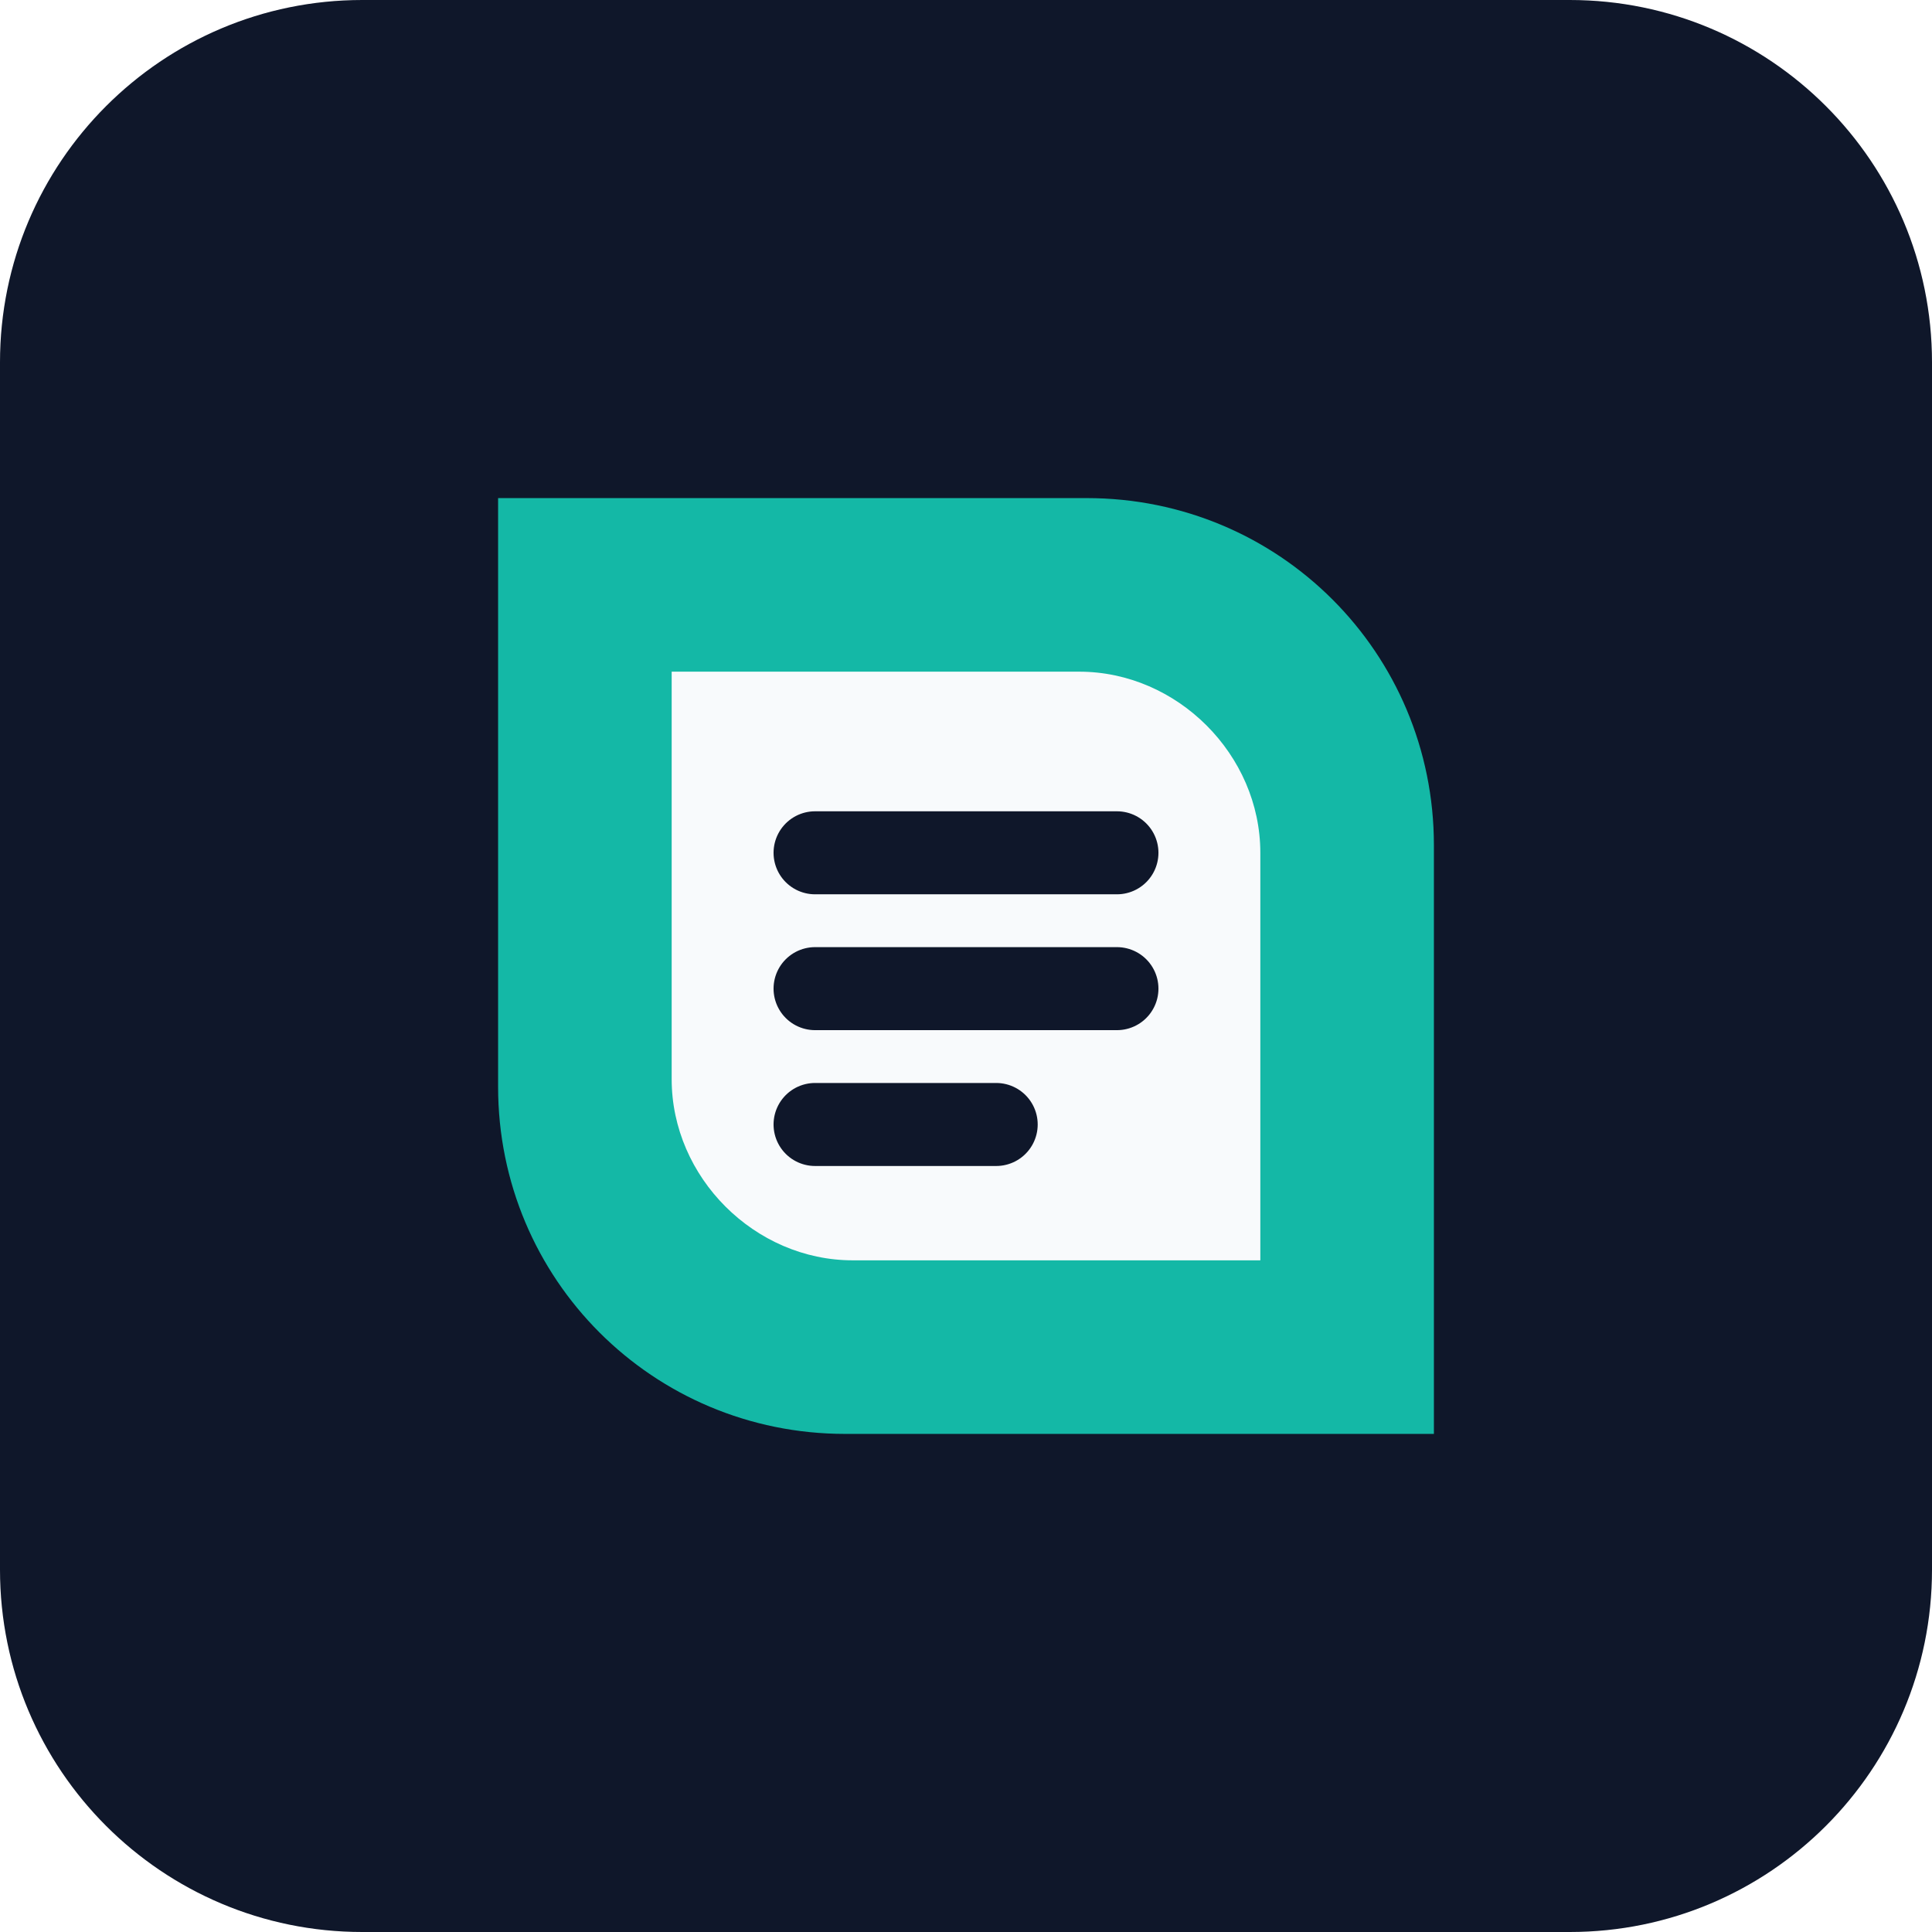
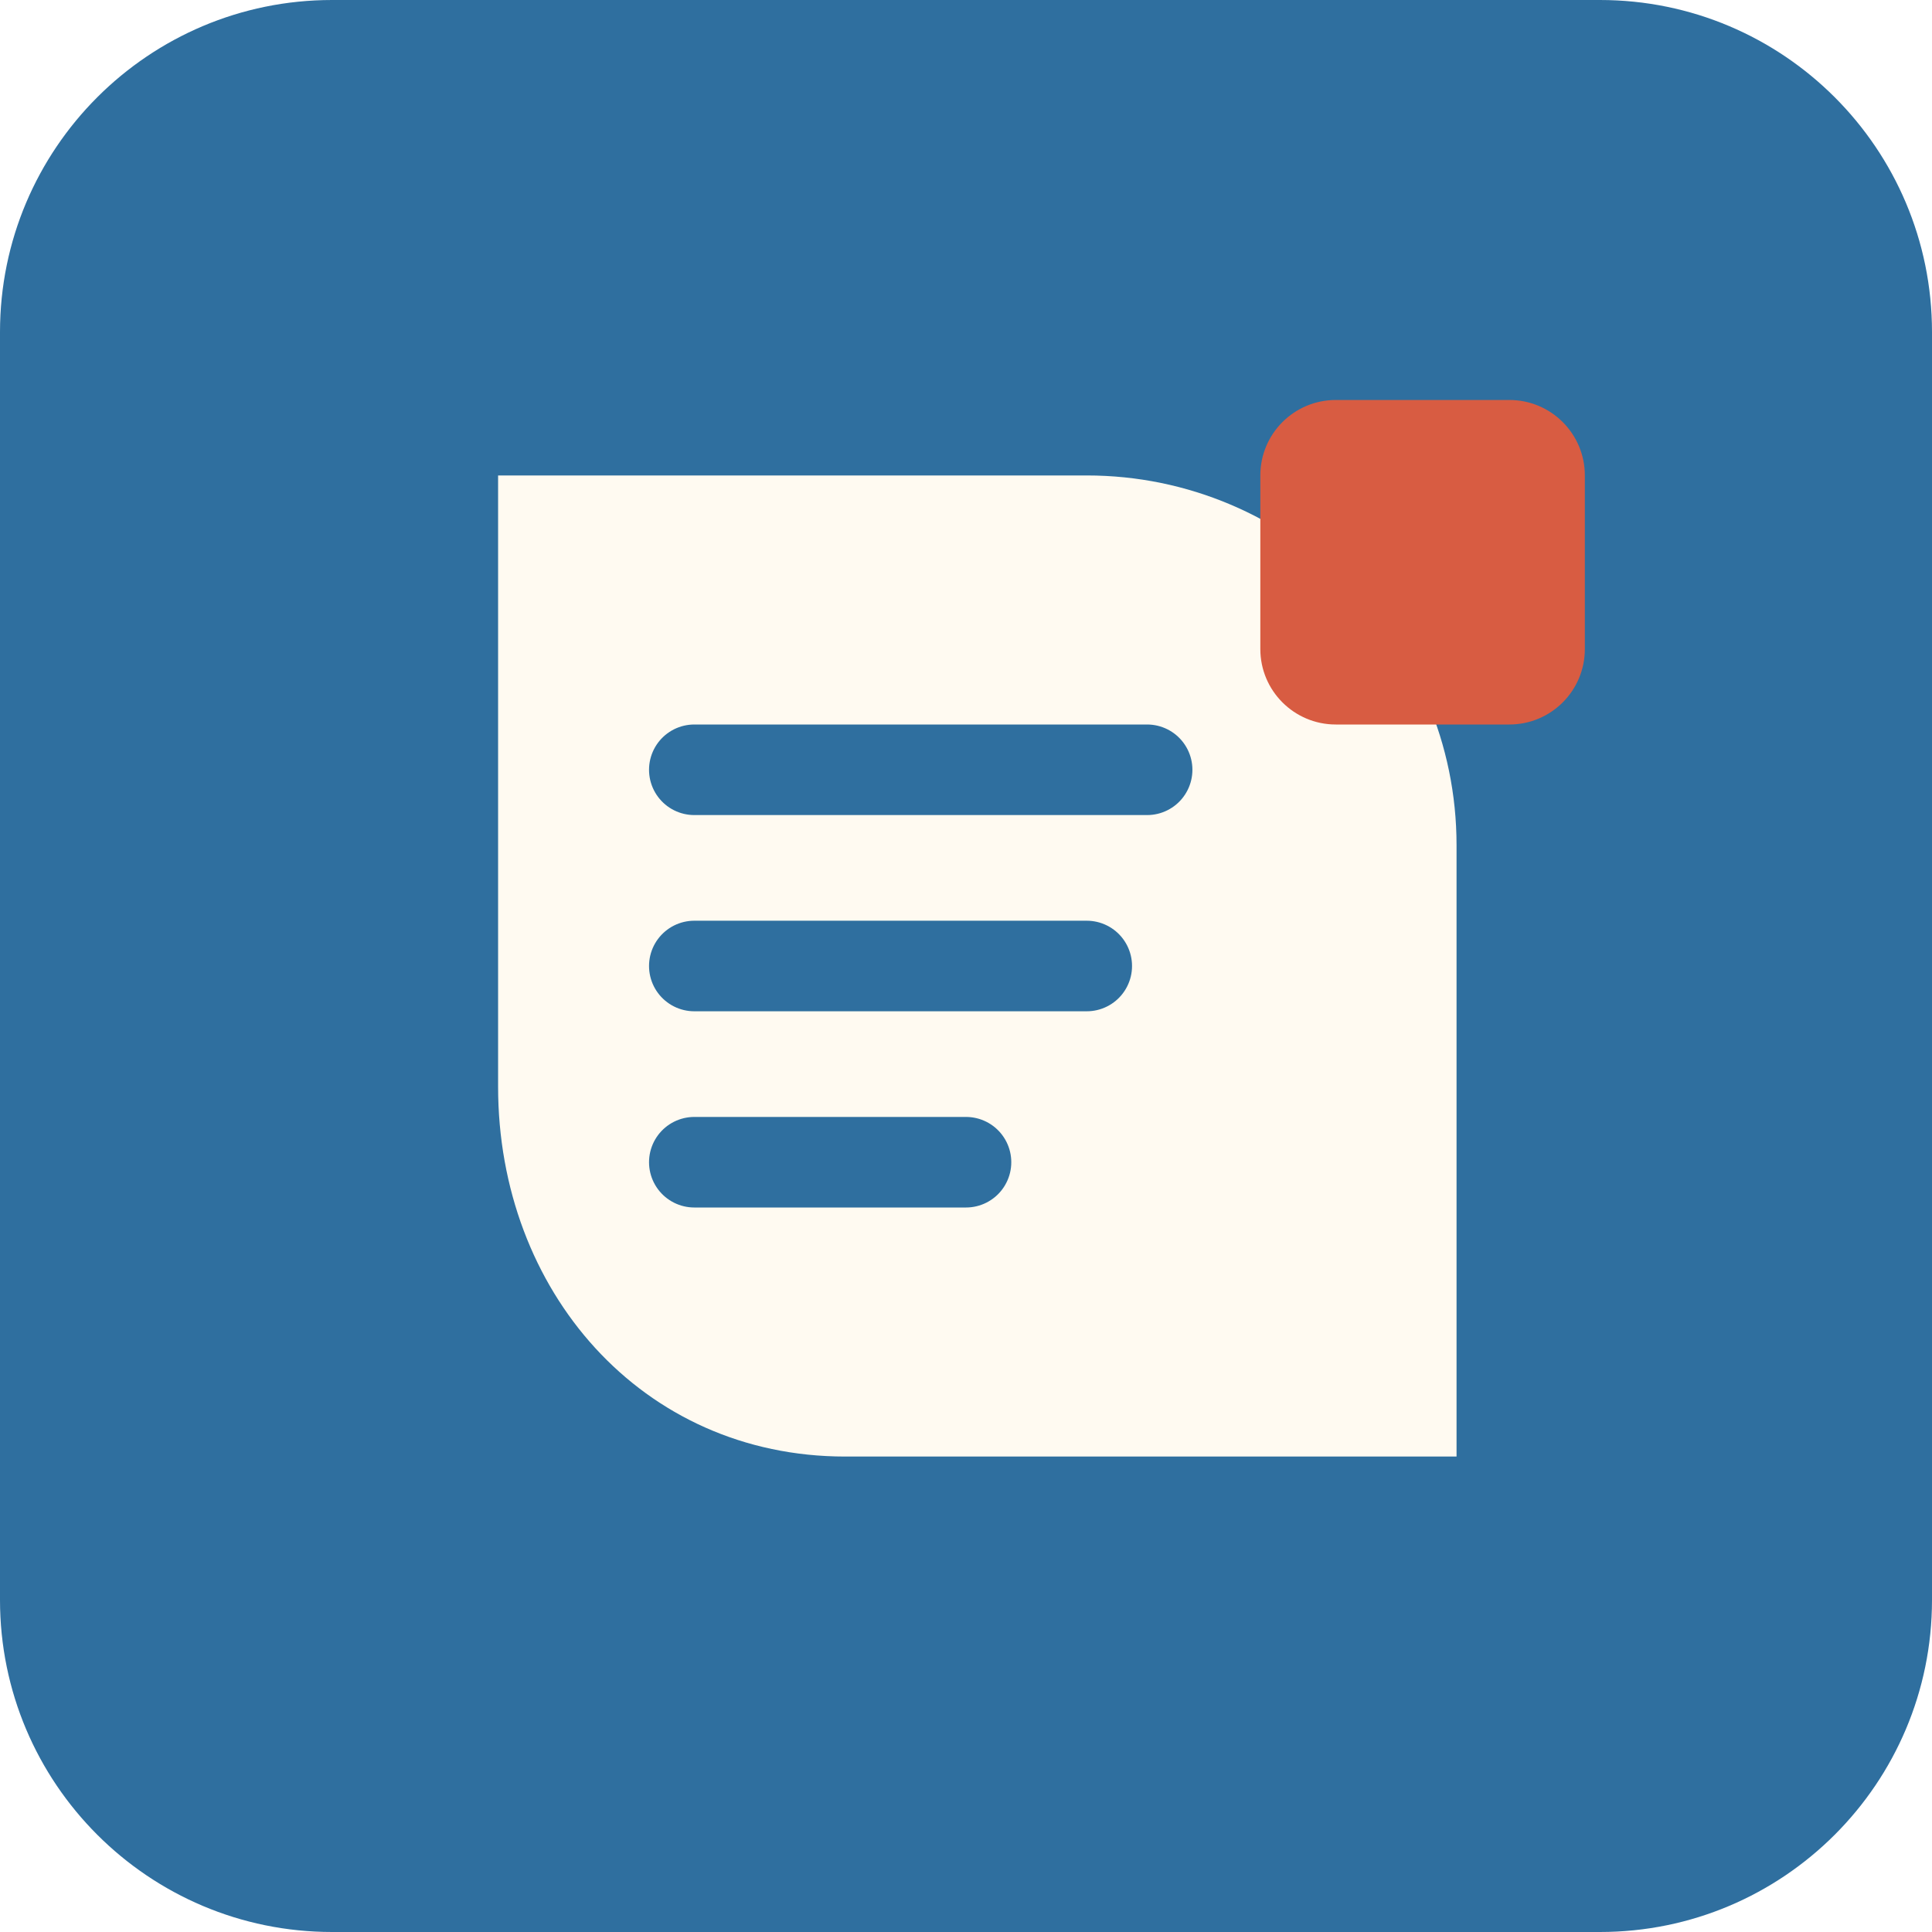
<svg xmlns="http://www.w3.org/2000/svg" viewBox="0 0 512 512">
-   <rect width="512" height="512" rx="96" fill="#0f172a" />
-   <path d="M132 132h156c51 0 92 41 92 92v156H224c-51 0-92-41-92-92V132Z" fill="#14b8a6" />
-   <path d="M178 178h108c26 0 48 22 48 48v108H226c-26 0-48-22-48-48V178Z" fill="#f8fafc" />
-   <path d="M216 226h80M216 262h80M216 298h48" stroke="#0f172a" stroke-width="22" stroke-linecap="round" />
+   <rect width="512" height="512" rx="88" fill="#2f6f9f" />
+   <path d="M132 126h156c54 0 98 44 98 98v162H224c-54 0-92-44-92-98V126Z" fill="#fffaf1" />
+   <path d="M184 204h120M184 256h104M184 308h72" stroke="#2f6f9f" stroke-width="24" stroke-linecap="round" />
+   <rect x="334" y="106" width="86" height="86" rx="20" fill="#d85c42" />
</svg>
